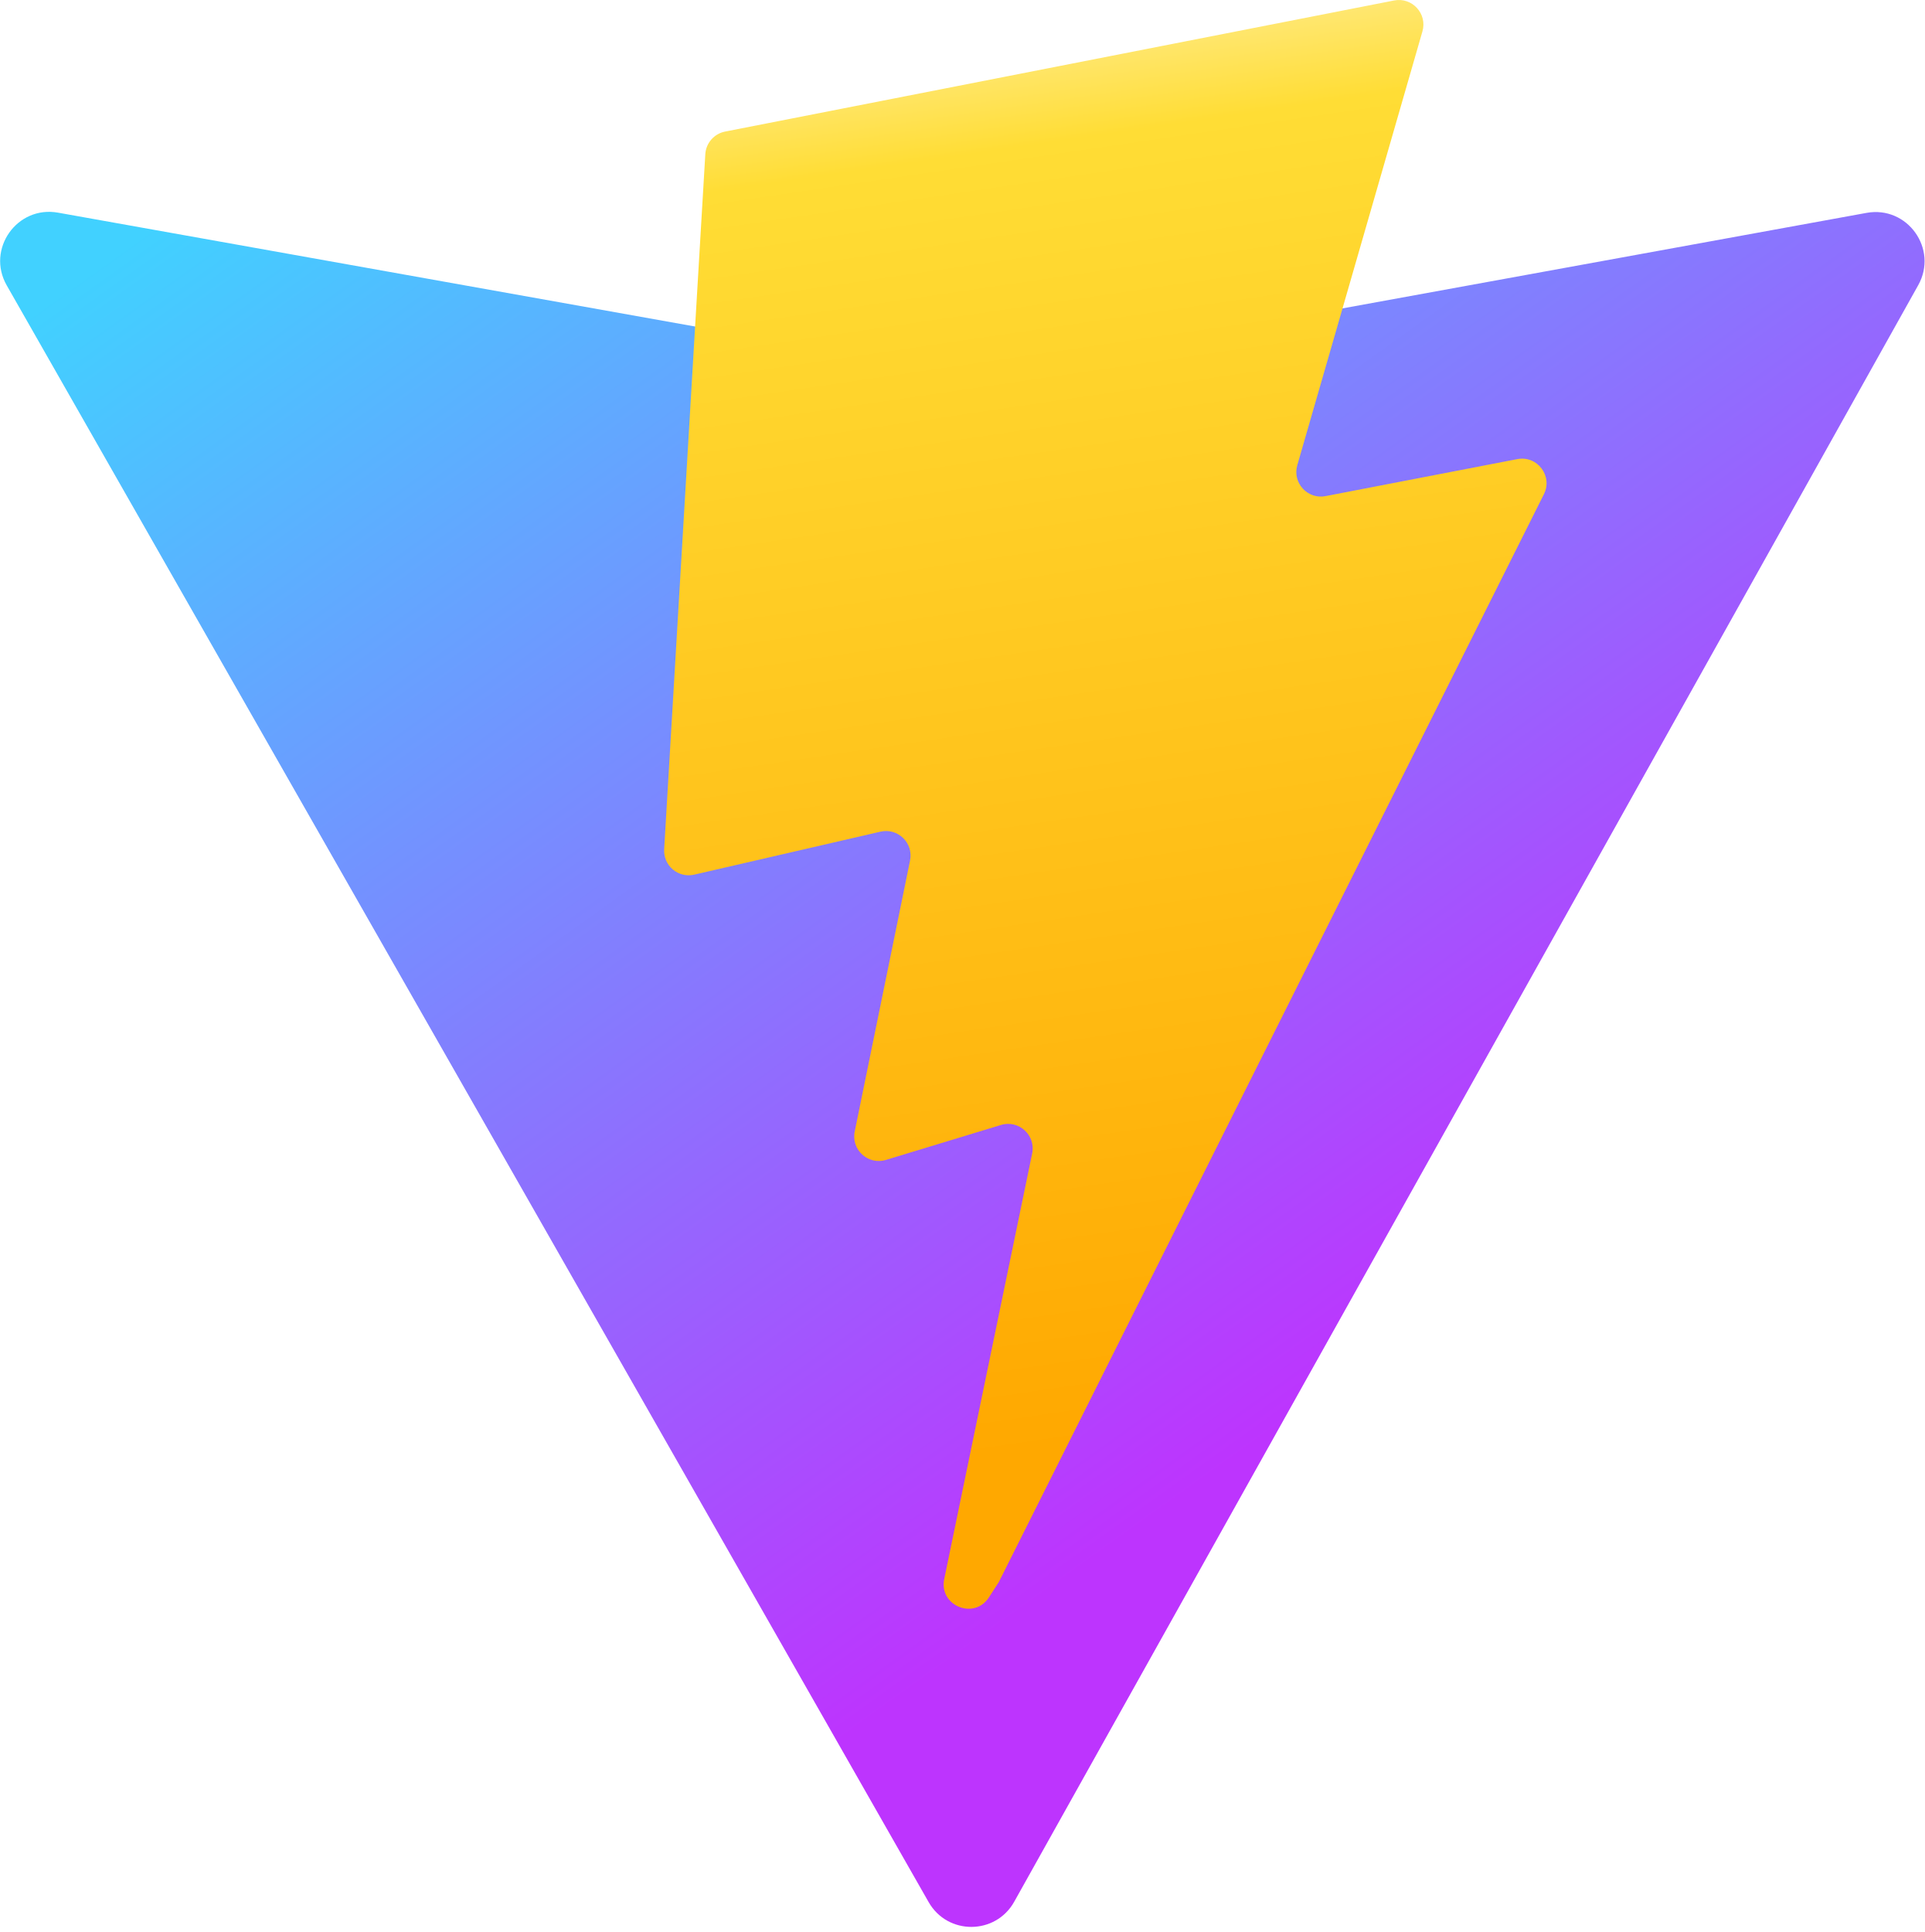
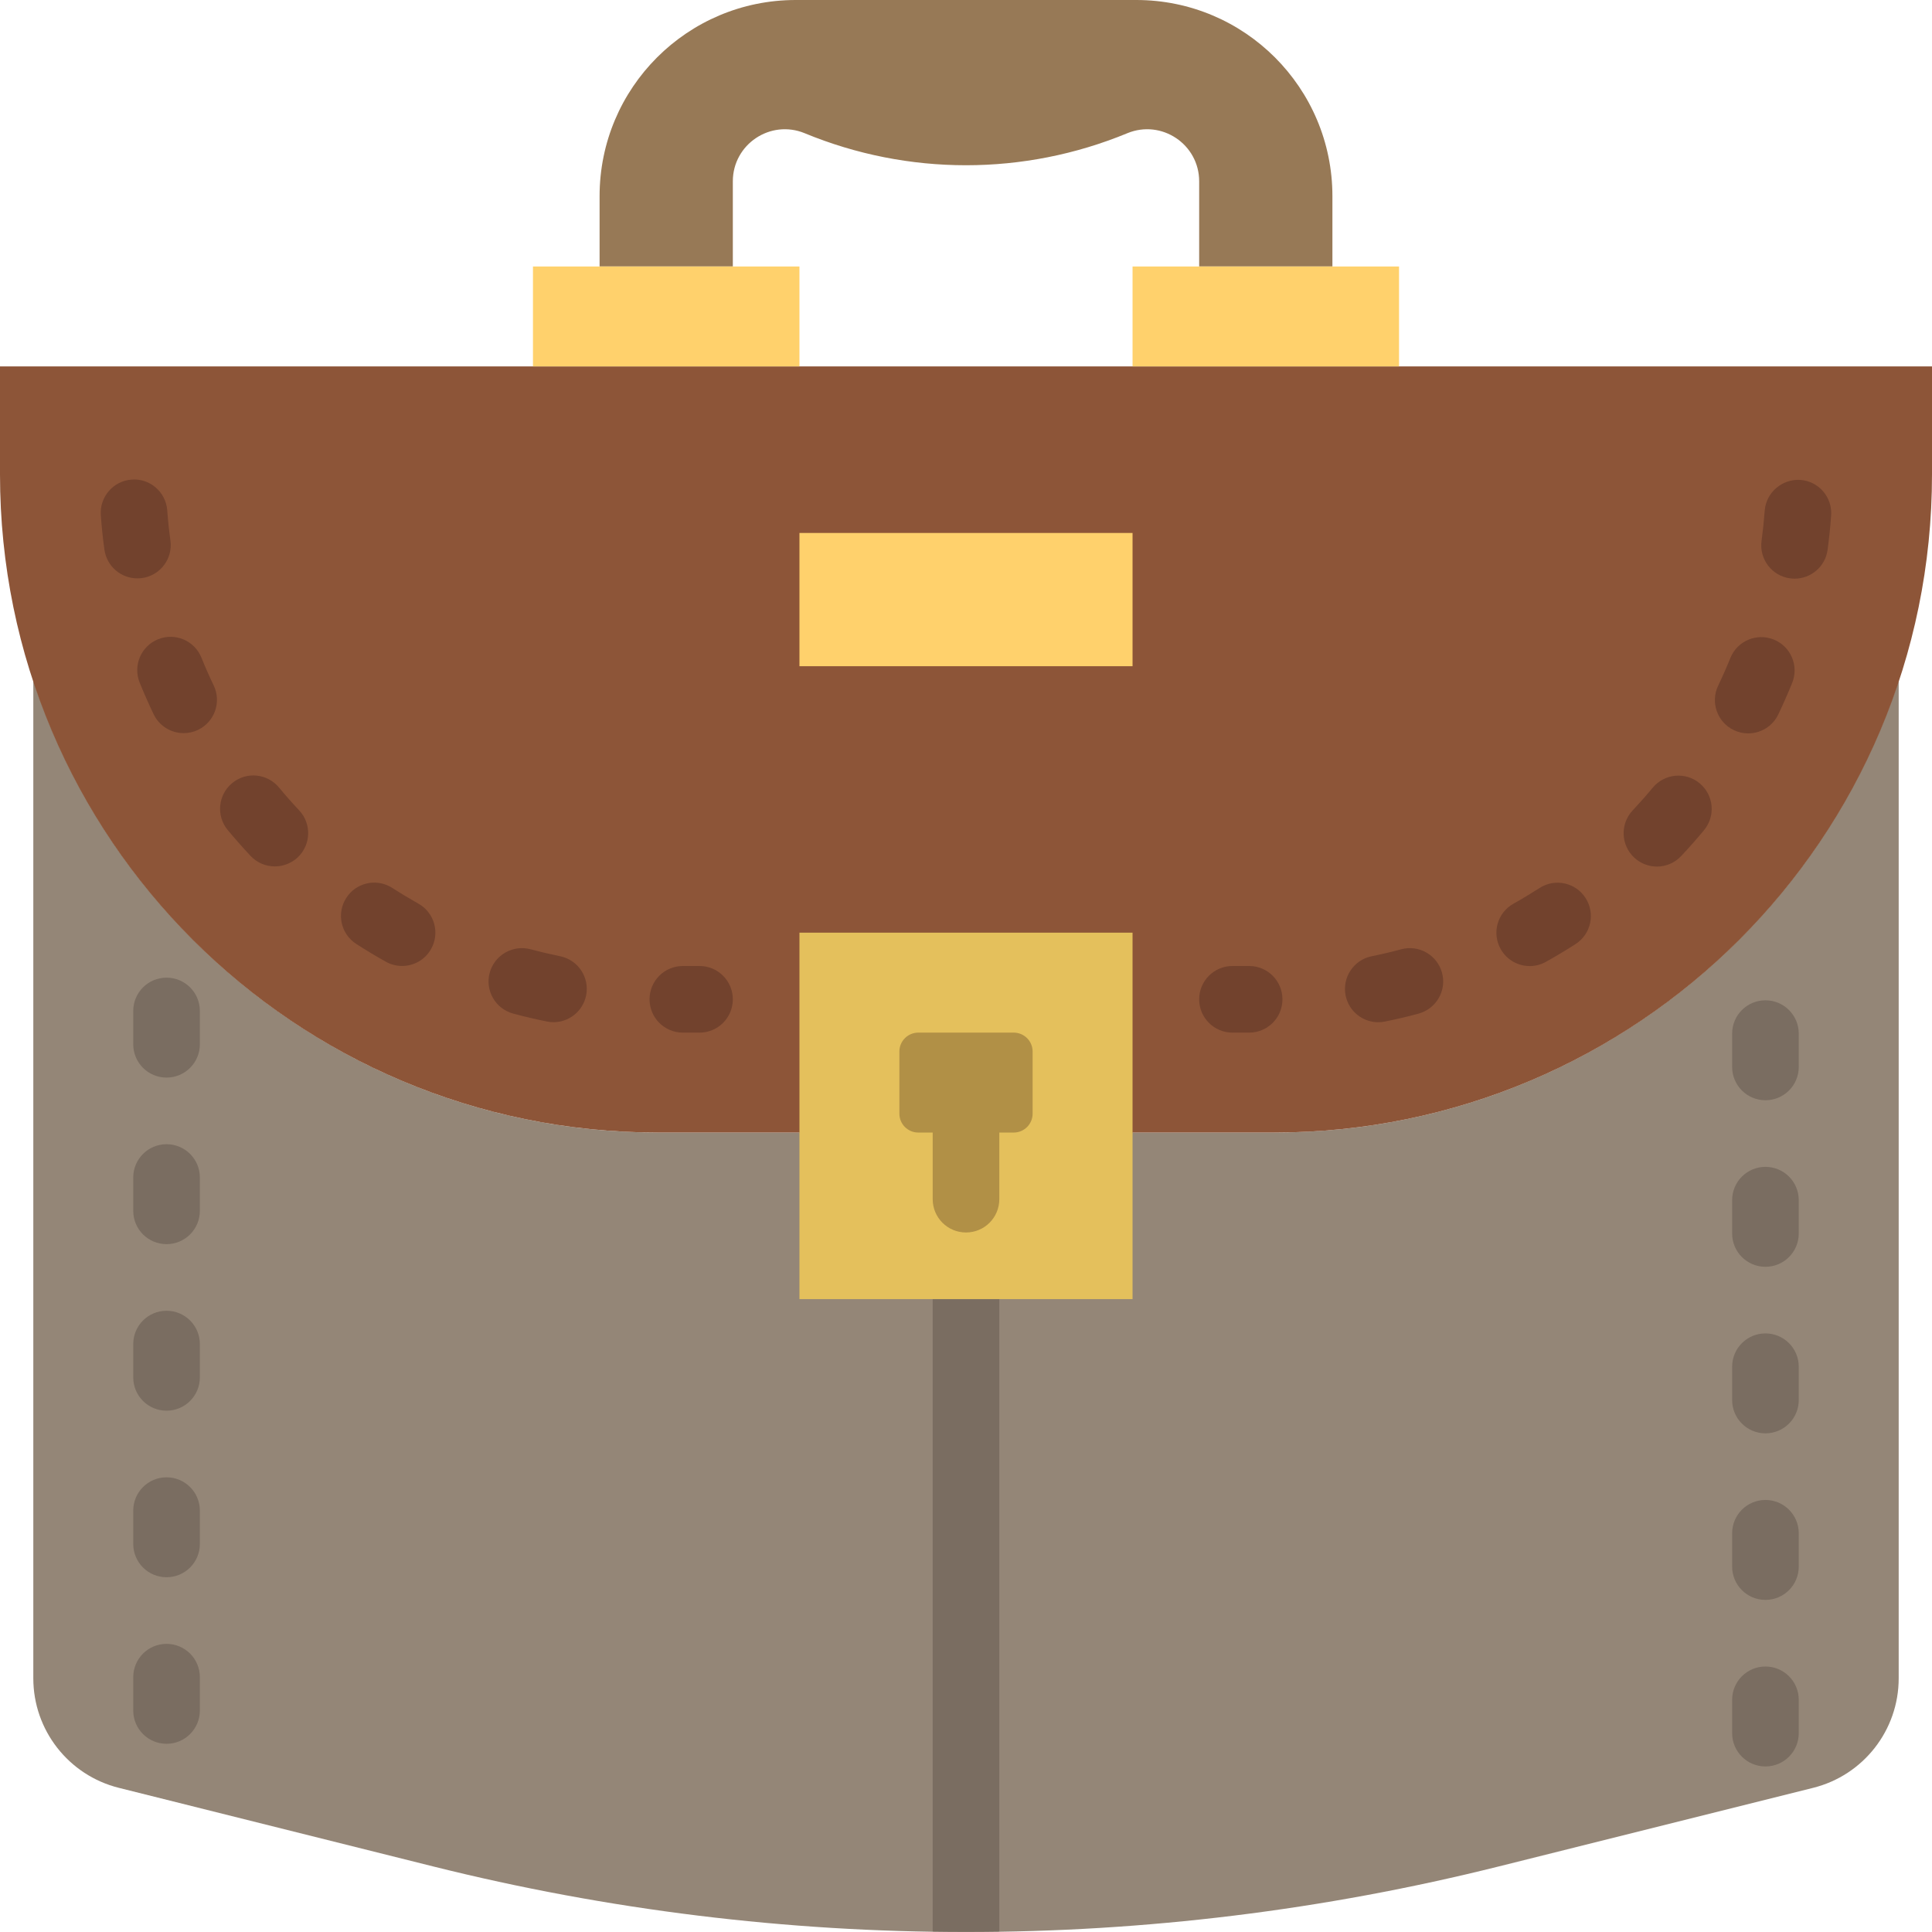
- <svg xmlns="http://www.w3.org/2000/svg" aria-hidden="true" role="img" class="iconify iconify--logos" width="31.88" height="32" preserveAspectRatio="xMidYMid meet" viewBox="0 0 256 257">
-   <defs>
-     <linearGradient id="IconifyId1813088fe1fbc01fb466" x1="-.828%" x2="57.636%" y1="7.652%" y2="78.411%">
-       <stop offset="0%" stop-color="#41D1FF" />
-       <stop offset="100%" stop-color="#BD34FE" />
-     </linearGradient>
-     <linearGradient id="IconifyId1813088fe1fbc01fb467" x1="43.376%" x2="50.316%" y1="2.242%" y2="89.03%">
-       <stop offset="0%" stop-color="#FFEA83" />
-       <stop offset="8.333%" stop-color="#FFDD35" />
-       <stop offset="100%" stop-color="#FFA800" />
-     </linearGradient>
-   </defs>
-   <path fill="url(#IconifyId1813088fe1fbc01fb466)" d="M255.153 37.938L134.897 252.976c-2.483 4.44-8.862 4.466-11.382.048L.875 37.958c-2.746-4.814 1.371-10.646 6.827-9.67l120.385 21.517a6.537 6.537 0 0 0 2.322-.004l117.867-21.483c5.438-.991 9.574 4.796 6.877 9.62Z" />
-   <path fill="url(#IconifyId1813088fe1fbc01fb467)" d="M185.432.063L96.44 17.501a3.268 3.268 0 0 0-2.634 3.014l-5.474 92.456a3.268 3.268 0 0 0 3.997 3.378l24.777-5.718c2.318-.535 4.413 1.507 3.936 3.838l-7.361 36.047c-.495 2.426 1.782 4.5 4.151 3.78l15.304-4.649c2.372-.72 4.652 1.36 4.15 3.788l-11.698 56.621c-.732 3.542 3.979 5.473 5.943 2.437l1.313-2.028l72.516-144.72c1.215-2.423-.88-5.186-3.54-4.672l-25.505 4.922c-2.396.462-4.435-1.77-3.759-4.114l16.646-57.705c.677-2.35-1.37-4.583-3.769-4.113Z" />
+ <svg xmlns="http://www.w3.org/2000/svg" version="1.1" id="Capa_1" viewBox="0 0 58 58" xml:space="preserve">
+   <g>
+     <path style="fill:#948677;" d="M38.245,34H34v-6H24v6h-4.245C11.005,34,3.596,28.306,1,20.425v29.959   c0,1.555,1.058,2.91,2.567,3.288l9.43,2.358c10.507,2.627,21.499,2.627,32.005,0l9.43-2.358C55.942,53.295,57,51.94,57,50.385   V20.425C54.404,28.306,46.995,34,38.245,34z" />
+     <path style="fill:#977956;" d="M36,5.444V8h4V5.889C40,2.636,37.364,0,34.111,0H23.889C20.636,0,18,2.636,18,5.889V8h4V5.444   c0-1.113,1.13-1.869,2.159-1.444c3.1,1.281,6.582,1.281,9.682,0C34.87,3.575,36,4.331,36,5.444z" />
+     <path style="fill:#8D5538;" d="M0,11v3.245C0,25.156,8.845,34,19.755,34H24h10h4.245C49.156,34,58,25.156,58,14.245V11H0z" />
+     <rect x="16" y="8" style="fill:#FFD16C;" width="8" height="3" />
+     <rect x="34" y="8" style="fill:#FFD16C;" width="8" height="3" />
+     <g>
+       <path style="fill:#72422D;" d="M16.616,30.687c-0.066,0-0.134-0.007-0.201-0.021c-0.34-0.069-0.676-0.148-1.008-0.237    c-0.533-0.144-0.85-0.692-0.706-1.226c0.145-0.533,0.695-0.847,1.226-0.706c0.293,0.079,0.588,0.148,0.889,0.21    c0.541,0.11,0.89,0.639,0.779,1.18C17.498,30.36,17.081,30.687,16.616,30.687z M12.07,28.999c-0.165,0-0.333-0.041-0.487-0.128    c-0.303-0.169-0.599-0.347-0.889-0.534c-0.464-0.299-0.598-0.918-0.298-1.382c0.298-0.465,0.917-0.598,1.382-0.298    c0.255,0.164,0.516,0.32,0.781,0.47c0.482,0.27,0.654,0.879,0.384,1.36C12.761,28.815,12.421,28.999,12.07,28.999z M8.251,26.01    c-0.267,0-0.532-0.106-0.729-0.315c-0.236-0.253-0.465-0.512-0.686-0.777c-0.352-0.425-0.293-1.056,0.133-1.408    c0.425-0.354,1.055-0.293,1.408,0.133c0.193,0.234,0.395,0.462,0.604,0.684c0.378,0.403,0.357,1.036-0.045,1.414    C8.742,25.92,8.496,26.01,8.251,26.01z M5.514,22.009c-0.373,0-0.73-0.209-0.902-0.567c-0.149-0.312-0.289-0.628-0.419-0.949    c-0.207-0.512,0.04-1.095,0.552-1.302c0.513-0.208,1.095,0.04,1.302,0.552c0.114,0.282,0.236,0.56,0.368,0.834    c0.239,0.498,0.029,1.095-0.469,1.334C5.806,21.978,5.658,22.009,5.514,22.009z M4.124,17.363c-0.491,0-0.919-0.361-0.989-0.861    c-0.048-0.342-0.084-0.688-0.108-1.035c-0.04-0.551,0.374-1.03,0.925-1.069c0.547-0.045,1.029,0.373,1.069,0.925    c0.022,0.303,0.053,0.604,0.095,0.902c0.077,0.547-0.305,1.053-0.852,1.129C4.217,17.36,4.17,17.363,4.124,17.363z" />
+       <path style="fill:#72422D;" d="M21,31h-0.5c-0.553,0-1-0.447-1-1s0.447-1,1-1H21c0.553,0,1,0.447,1,1S21.553,31,21,31z" />
+     </g>
+     <g>
+       <path style="fill:#72422D;" d="M37.5,31H37c-0.553,0-1-0.447-1-1s0.447-1,1-1h0.5c0.553,0,1,0.447,1,1S38.053,31,37.5,31z" />
+       <path style="fill:#72422D;" d="M41.376,30.688c-0.466,0-0.884-0.327-0.979-0.802c-0.109-0.542,0.241-1.069,0.782-1.179    c0.298-0.06,0.593-0.129,0.883-0.208c0.529-0.146,1.082,0.168,1.228,0.702c0.146,0.532-0.169,1.082-0.702,1.228    c-0.333,0.091-0.671,0.17-1.012,0.239C41.508,30.682,41.441,30.688,41.376,30.688z M45.924,29.002    c-0.351,0-0.69-0.184-0.873-0.512c-0.271-0.481-0.099-1.091,0.384-1.36c0.266-0.149,0.527-0.307,0.783-0.471    c0.467-0.301,1.084-0.164,1.382,0.3c0.299,0.465,0.164,1.084-0.3,1.382c-0.291,0.188-0.586,0.364-0.889,0.533    C46.257,28.961,46.089,29.002,45.924,29.002z M49.743,26.015c-0.245,0-0.491-0.09-0.685-0.271    c-0.402-0.378-0.423-1.011-0.045-1.414c0.208-0.222,0.41-0.45,0.605-0.685c0.352-0.423,0.983-0.483,1.408-0.129    c0.425,0.354,0.482,0.983,0.129,1.408c-0.221,0.266-0.448,0.523-0.684,0.774C50.275,25.908,50.01,26.015,49.743,26.015z     M52.482,22.017c-0.145,0-0.291-0.031-0.431-0.098c-0.498-0.238-0.709-0.836-0.471-1.334c0.131-0.273,0.254-0.552,0.368-0.834    c0.208-0.513,0.793-0.758,1.303-0.551c0.512,0.208,0.759,0.791,0.551,1.303c-0.13,0.319-0.269,0.635-0.417,0.945    C53.214,21.807,52.855,22.017,52.482,22.017z M53.875,17.372c-0.044,0-0.089-0.003-0.135-0.009    c-0.547-0.074-0.931-0.577-0.857-1.125c0.04-0.299,0.072-0.602,0.095-0.906c0.04-0.551,0.529-0.959,1.069-0.925    c0.551,0.039,0.965,0.519,0.925,1.069c-0.024,0.346-0.061,0.689-0.106,1.029C54.798,17.008,54.368,17.372,53.875,17.372z" />
+     </g>
+     <rect x="24" y="16" style="fill:#FFD16C;" width="10" height="4" />
+     <path style="fill:#7A6D61;" d="M28,34v23.985c0.667,0.01,1.333,0.01,2,0V34H28z" />
+     <path style="fill:#7A6D61;" d="M53,53.03c-0.553,0-1-0.447-1-1v-1c0-0.553,0.447-1,1-1s1,0.447,1,1v1   C54,52.583,53.553,53.03,53,53.03z M53,48.03c-0.553,0-1-0.447-1-1v-1c0-0.553,0.447-1,1-1s1,0.447,1,1v1   C54,47.583,53.553,48.03,53,48.03z M53,43.03c-0.553,0-1-0.447-1-1v-1c0-0.553,0.447-1,1-1s1,0.447,1,1v1   C54,42.583,53.553,43.03,53,43.03z M53,38.03c-0.553,0-1-0.447-1-1v-1c0-0.553,0.447-1,1-1s1,0.447,1,1v1   C54,37.583,53.553,38.03,53,38.03z M53,33.03c-0.553,0-1-0.447-1-1v-1c0-0.553,0.447-1,1-1s1,0.447,1,1v1   C54,32.583,53.553,33.03,53,33.03z" />
+     <path style="fill:#7A6D61;" d="M5,52.35c-0.553,0-1-0.447-1-1v-1c0-0.553,0.447-1,1-1s1,0.447,1,1v1C6,51.902,5.553,52.35,5,52.35z    M5,47.35c-0.553,0-1-0.447-1-1v-1c0-0.553,0.447-1,1-1s1,0.447,1,1v1C6,46.902,5.553,47.35,5,47.35z M5,42.35   c-0.553,0-1-0.447-1-1v-1c0-0.553,0.447-1,1-1s1,0.447,1,1v1C6,41.902,5.553,42.35,5,42.35z M5,37.35c-0.553,0-1-0.447-1-1v-1   c0-0.553,0.447-1,1-1s1,0.447,1,1v1C6,36.902,5.553,37.35,5,37.35z M5,32.35c-0.553,0-1-0.447-1-1v-1c0-0.553,0.447-1,1-1   s1,0.447,1,1v1C6,31.902,5.553,32.35,5,32.35z" />
+     <rect x="25.958" y="30" style="fill:#B19046;" width="6" height="7.583" />
+     <path style="fill:#E4C05C;" d="M24,28v11h10V28H24z M31,33.432C31,33.746,30.746,34,30.432,34H30v2c0,0.553-0.447,1-1,1   s-1-0.447-1-1v-2h-0.432C27.254,34,27,33.746,27,33.432v-1.864C27,31.254,27.254,31,27.568,31h2.864C30.746,31,31,31.254,31,31.568   V33.432z" />
+   </g>
</svg>
